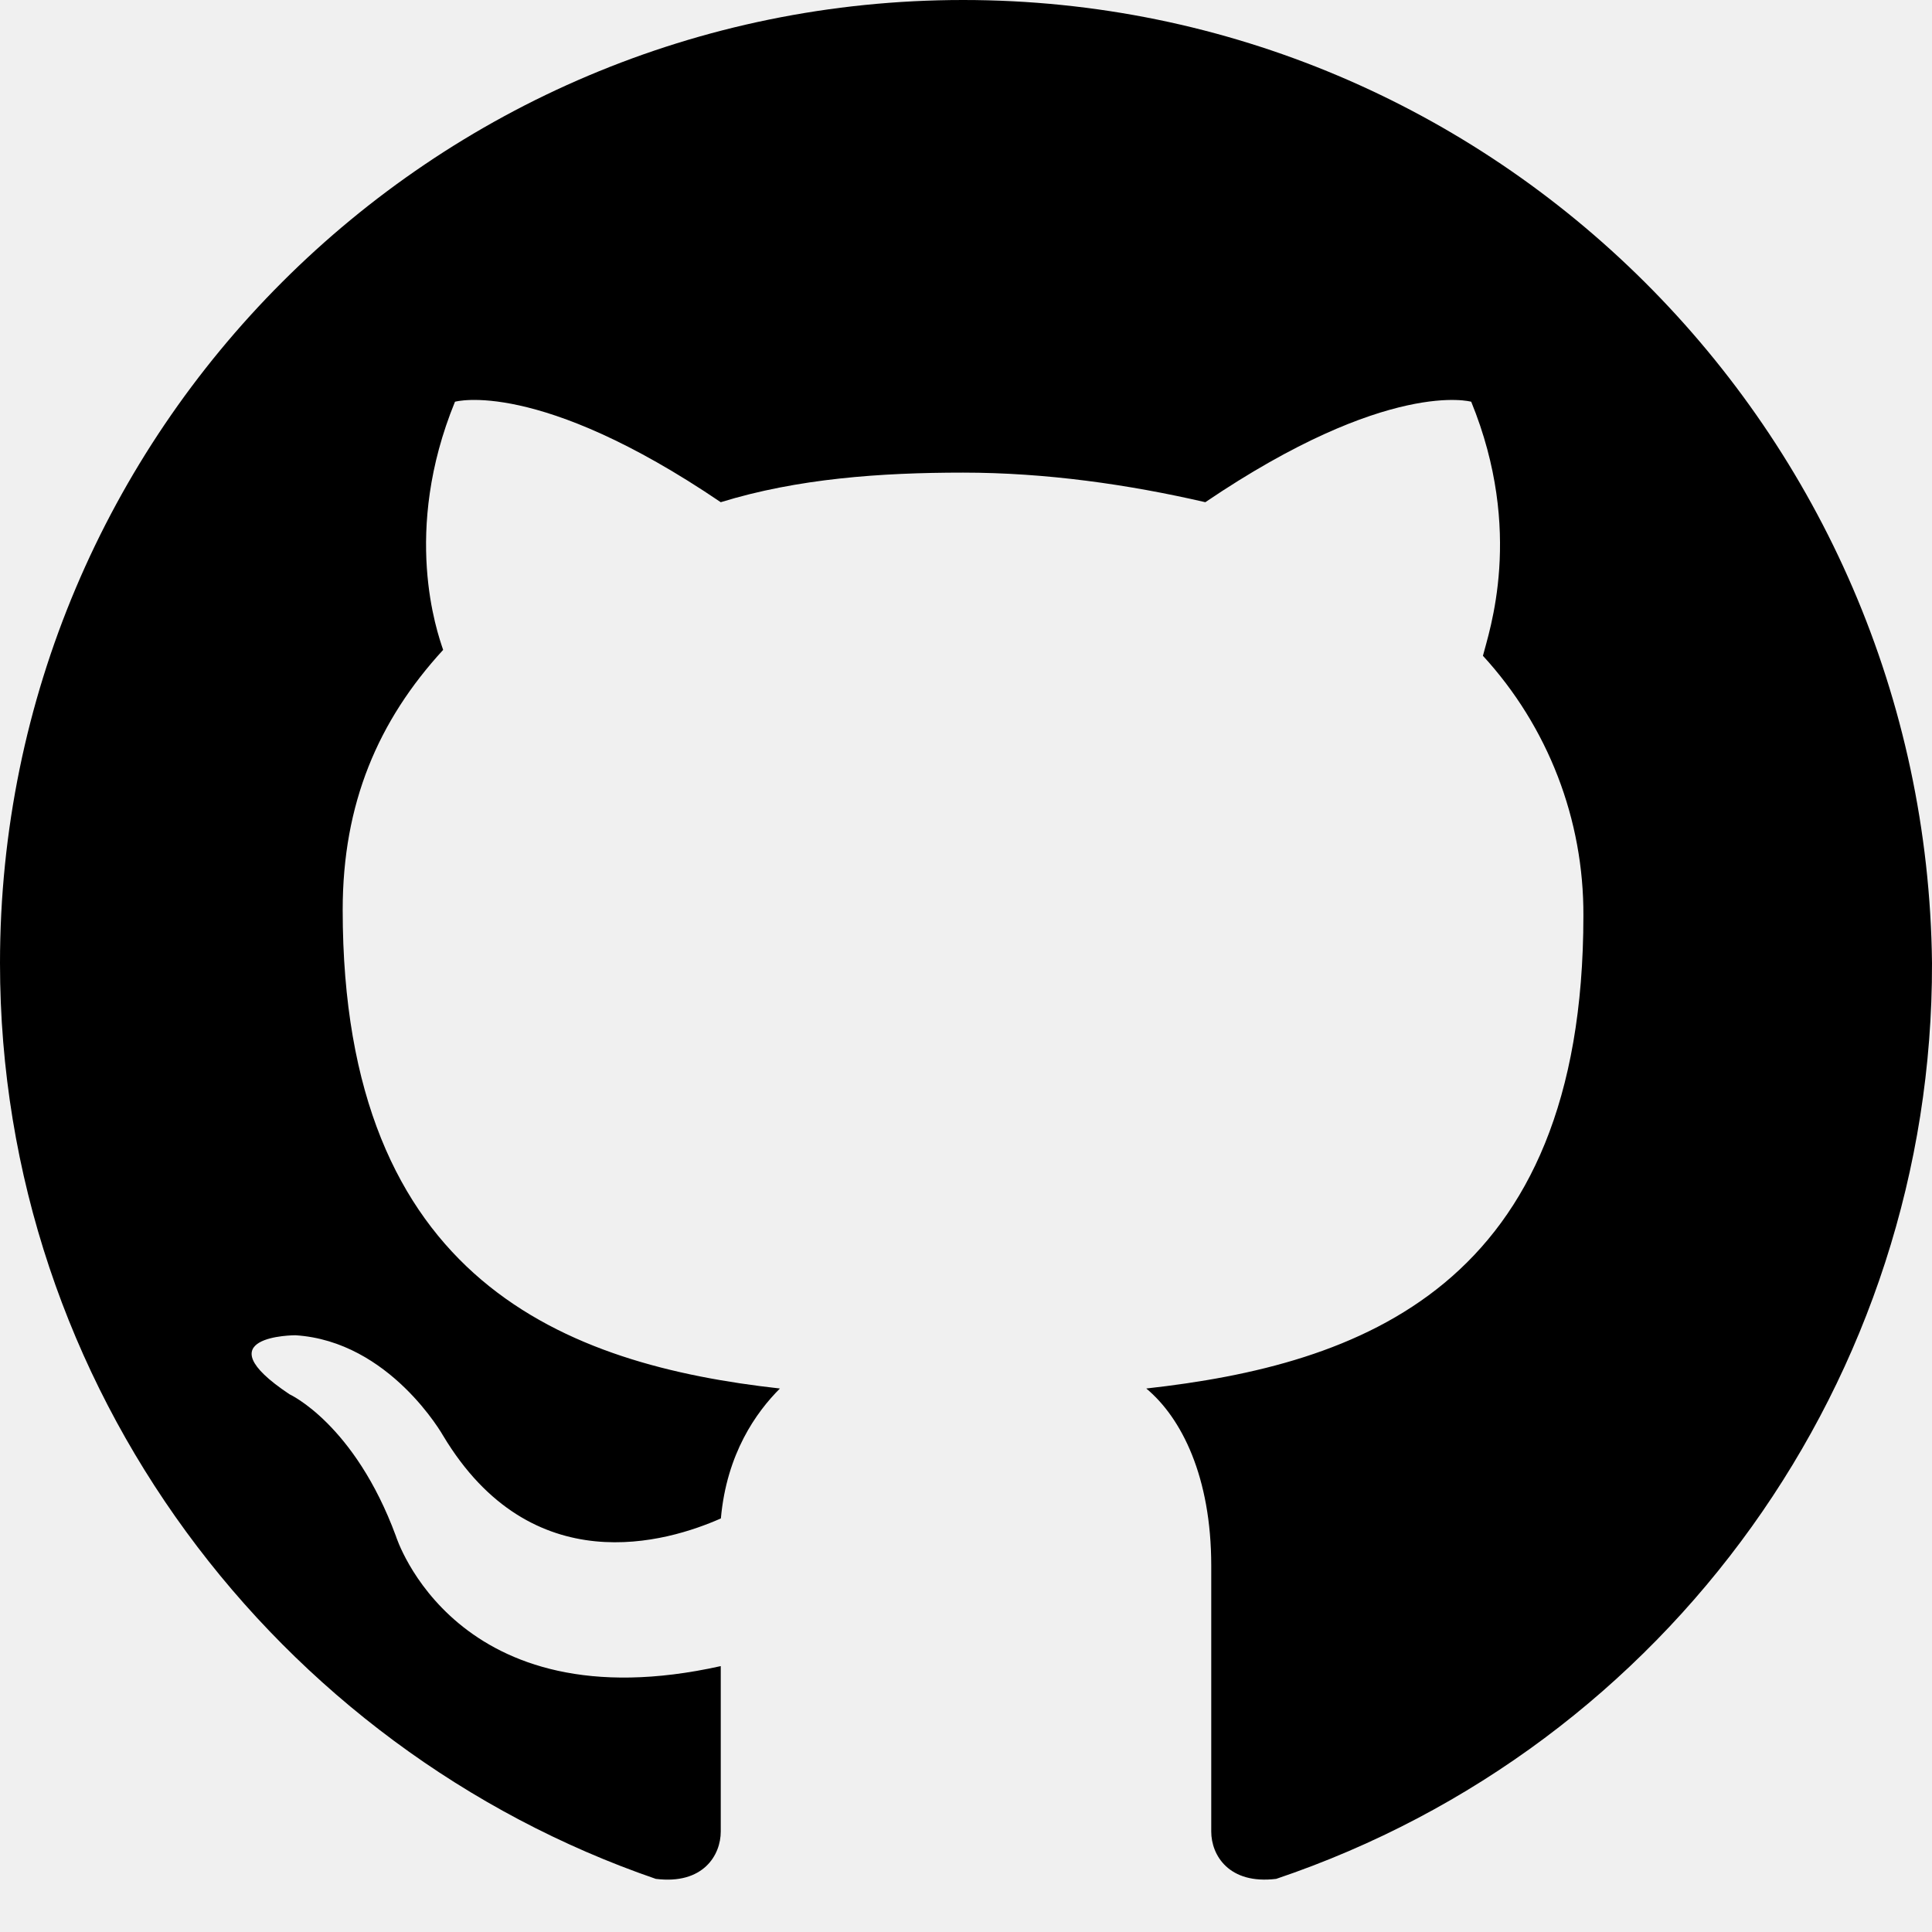
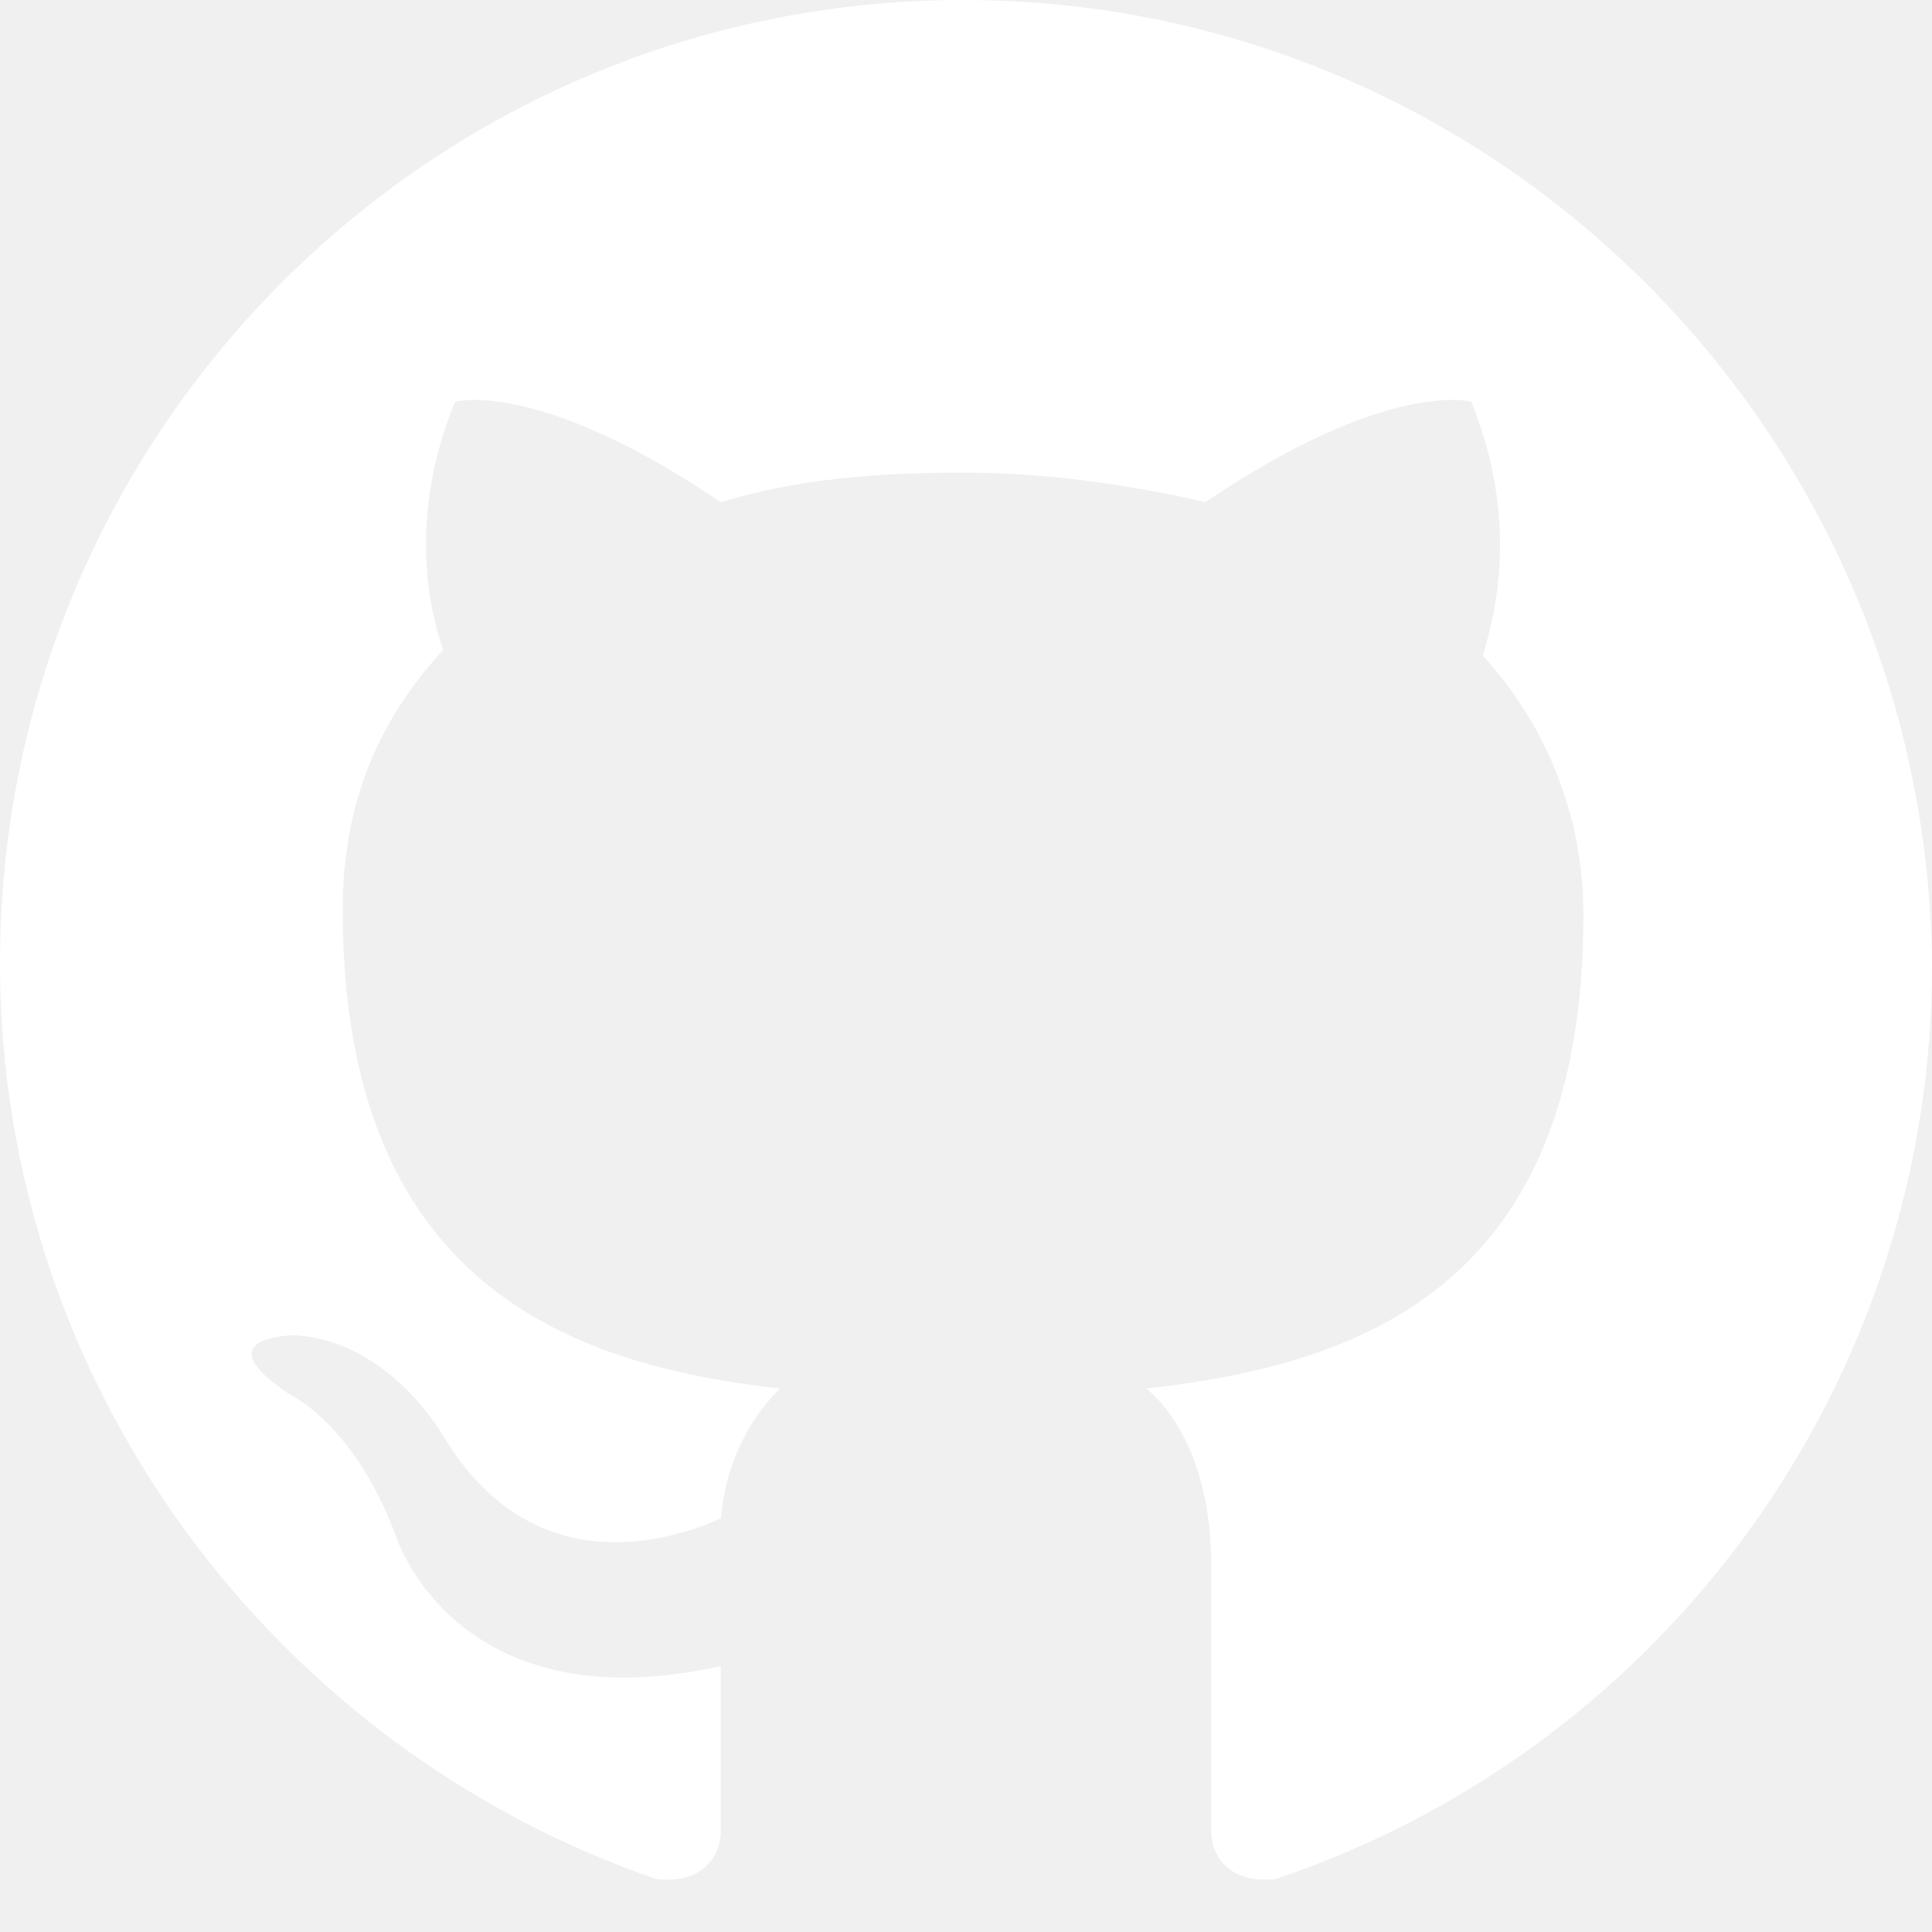
<svg xmlns="http://www.w3.org/2000/svg" width="512" height="512" viewBox="0 0 16 16">
-   <path fill="#000000" fill-rule="evenodd" d="M7.976 0A7.977 7.977 0 0 0 0 7.976c0 3.522 2.3 6.507 5.431 7.584c.392.049.538-.196.538-.392v-1.37c-2.201.49-2.69-1.076-2.69-1.076c-.343-.93-.881-1.175-.881-1.175c-.734-.489.048-.489.048-.489c.783.049 1.224.832 1.224.832c.734 1.223 1.859.88 2.3.685c.048-.538.293-.88.489-1.076c-1.762-.196-3.621-.881-3.621-3.964c0-.88.293-1.566.832-2.153c-.05-.147-.343-.978.098-2.055c0 0 .685-.196 2.201.832c.636-.196 1.322-.245 2.007-.245s1.37.098 2.006.245c1.517-1.027 2.202-.832 2.202-.832c.44 1.077.146 1.908.097 2.104a3.16 3.16 0 0 1 .832 2.153c0 3.083-1.86 3.719-3.62 3.915c.293.244.538.733.538 1.467v2.202c0 .196.146.44.538.392A7.984 7.984 0 0 0 16 7.976C15.951 3.572 12.38 0 7.976 0Z" clip-rule="evenodd" />
+   <path fill="#ffffff" fill-rule="evenodd" d="M7.976 0A7.977 7.977 0 0 0 0 7.976c0 3.522 2.3 6.507 5.431 7.584c.392.049.538-.196.538-.392v-1.37c-2.201.49-2.69-1.076-2.69-1.076c-.343-.93-.881-1.175-.881-1.175c-.734-.489.048-.489.048-.489c.783.049 1.224.832 1.224.832c.734 1.223 1.859.88 2.3.685c.048-.538.293-.88.489-1.076c-1.762-.196-3.621-.881-3.621-3.964c0-.88.293-1.566.832-2.153c-.05-.147-.343-.978.098-2.055c0 0 .685-.196 2.201.832c.636-.196 1.322-.245 2.007-.245s1.37.098 2.006.245c1.517-1.027 2.202-.832 2.202-.832c.44 1.077.146 1.908.097 2.104a3.16 3.16 0 0 1 .832 2.153c0 3.083-1.86 3.719-3.62 3.915c.293.244.538.733.538 1.467v2.202c0 .196.146.44.538.392A7.984 7.984 0 0 0 16 7.976C15.951 3.572 12.38 0 7.976 0Z" clip-rule="evenodd" />
</svg>
